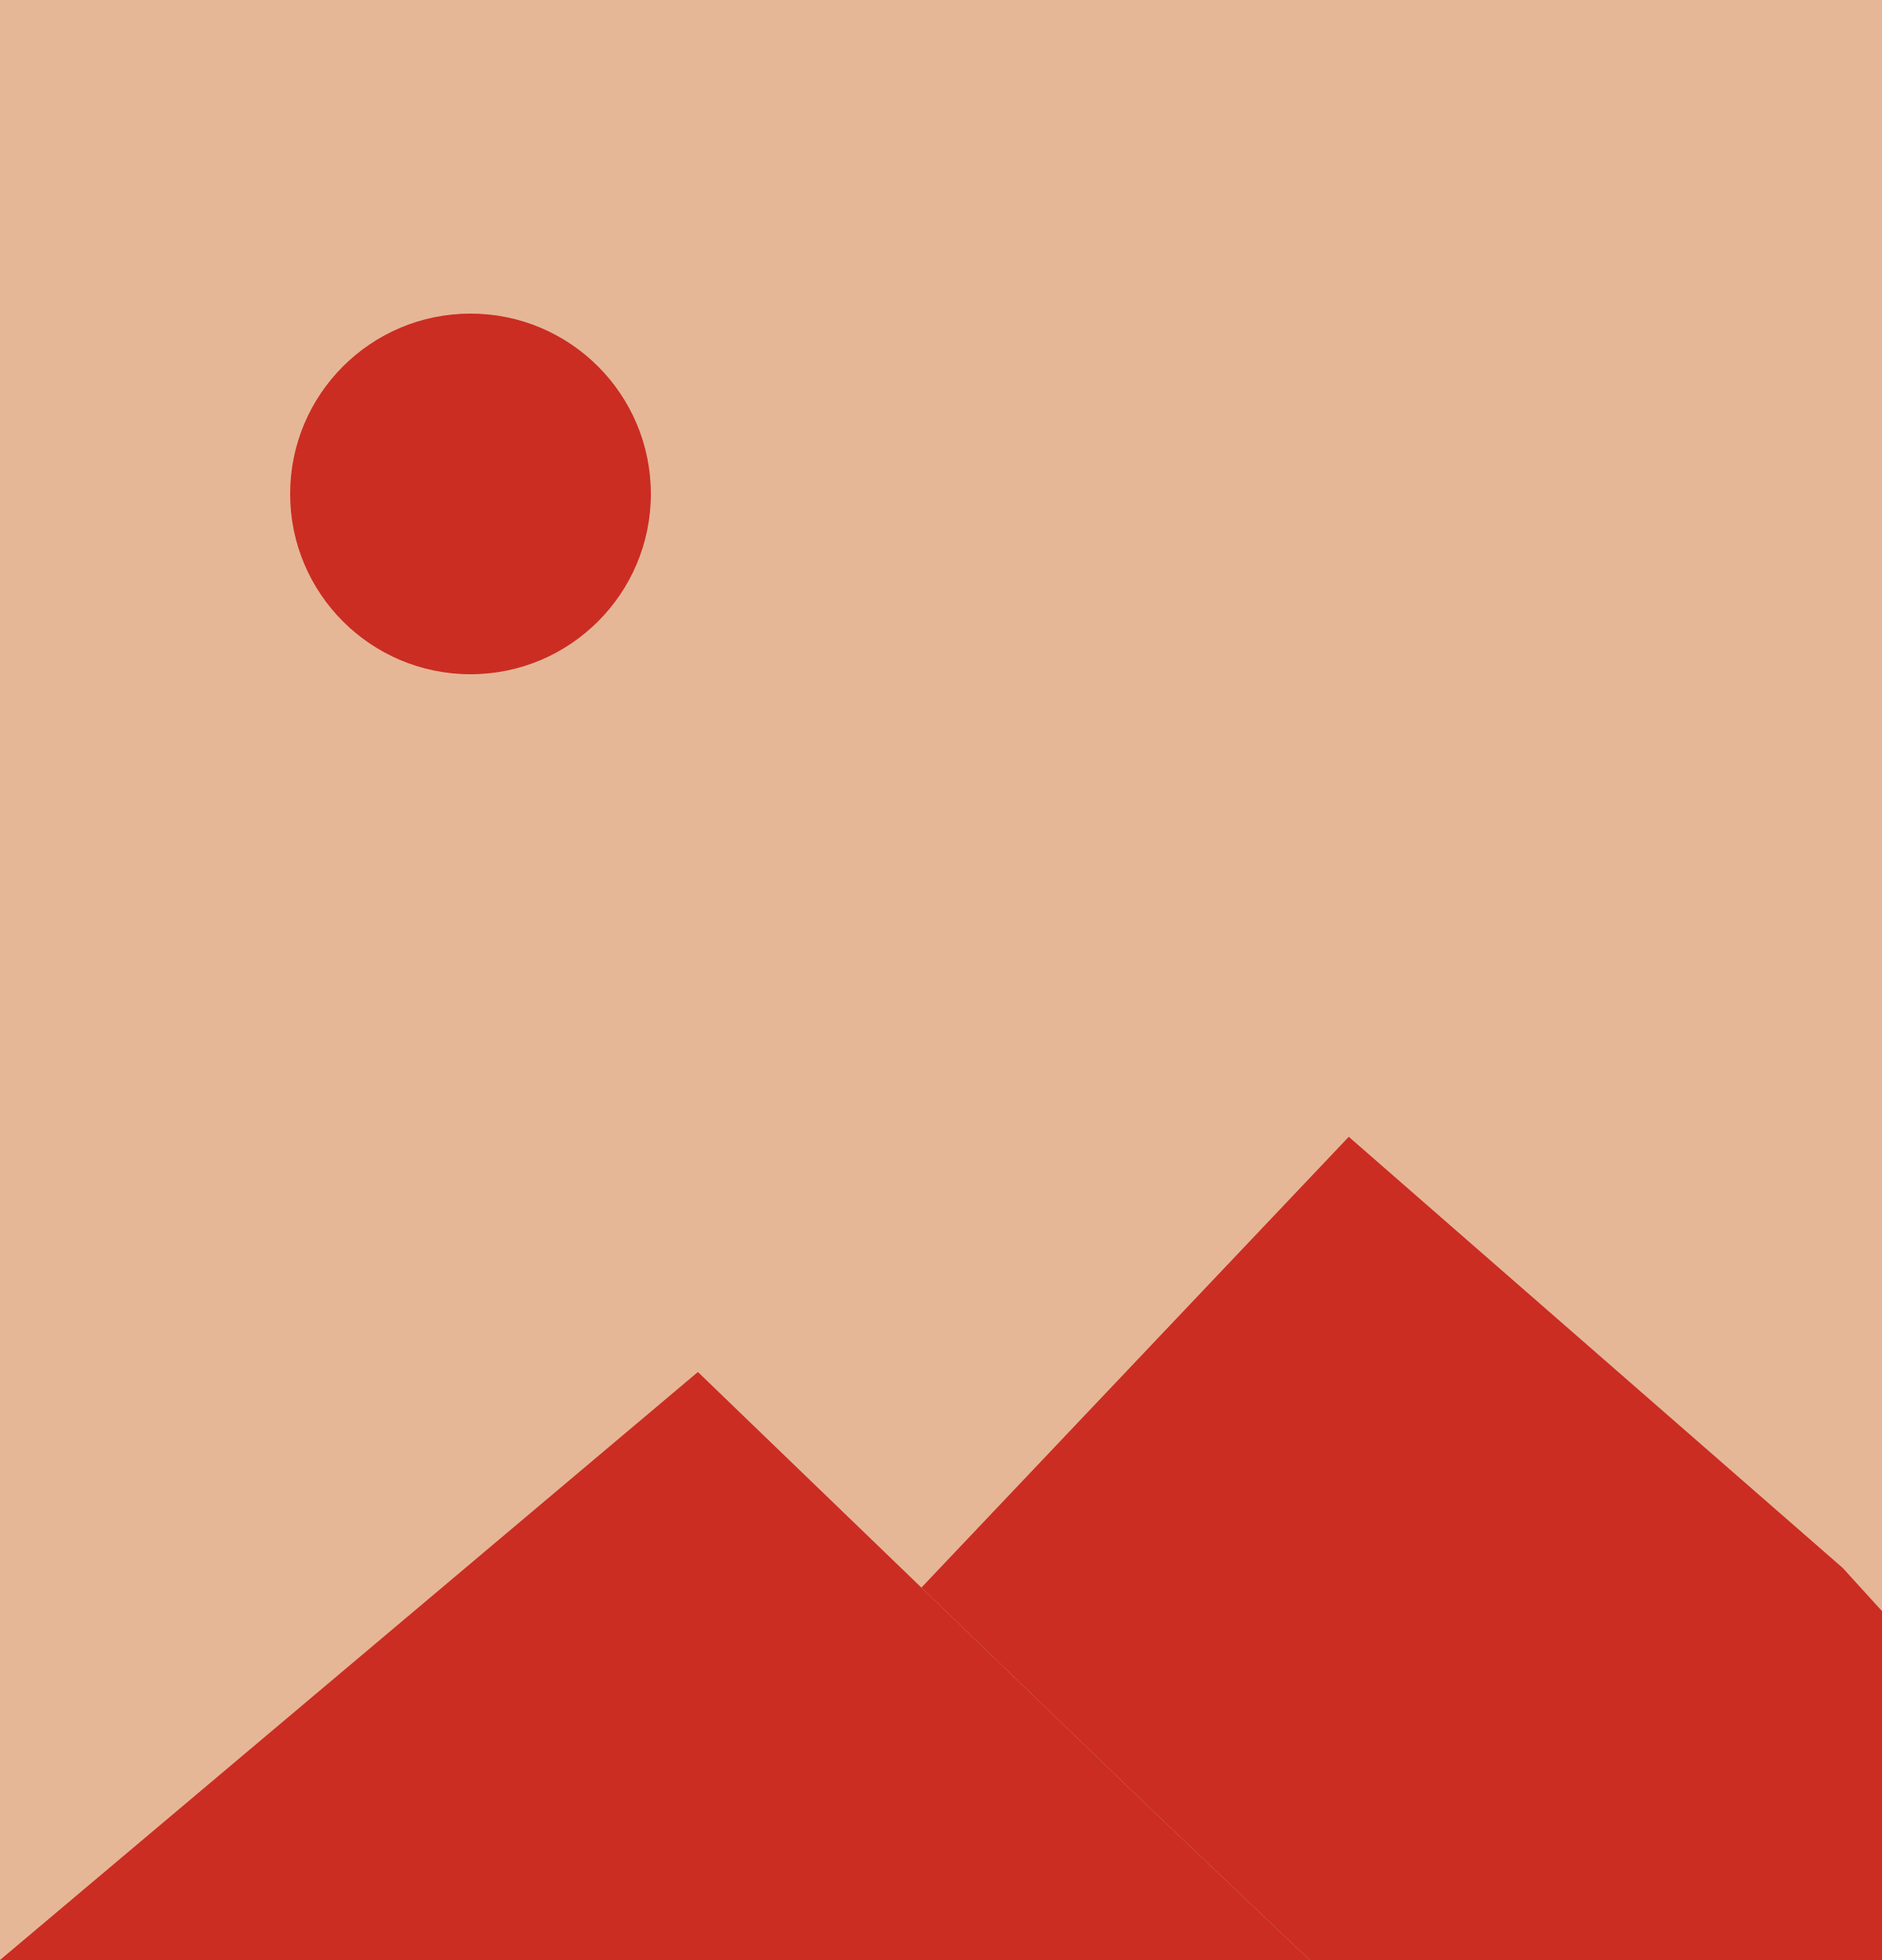
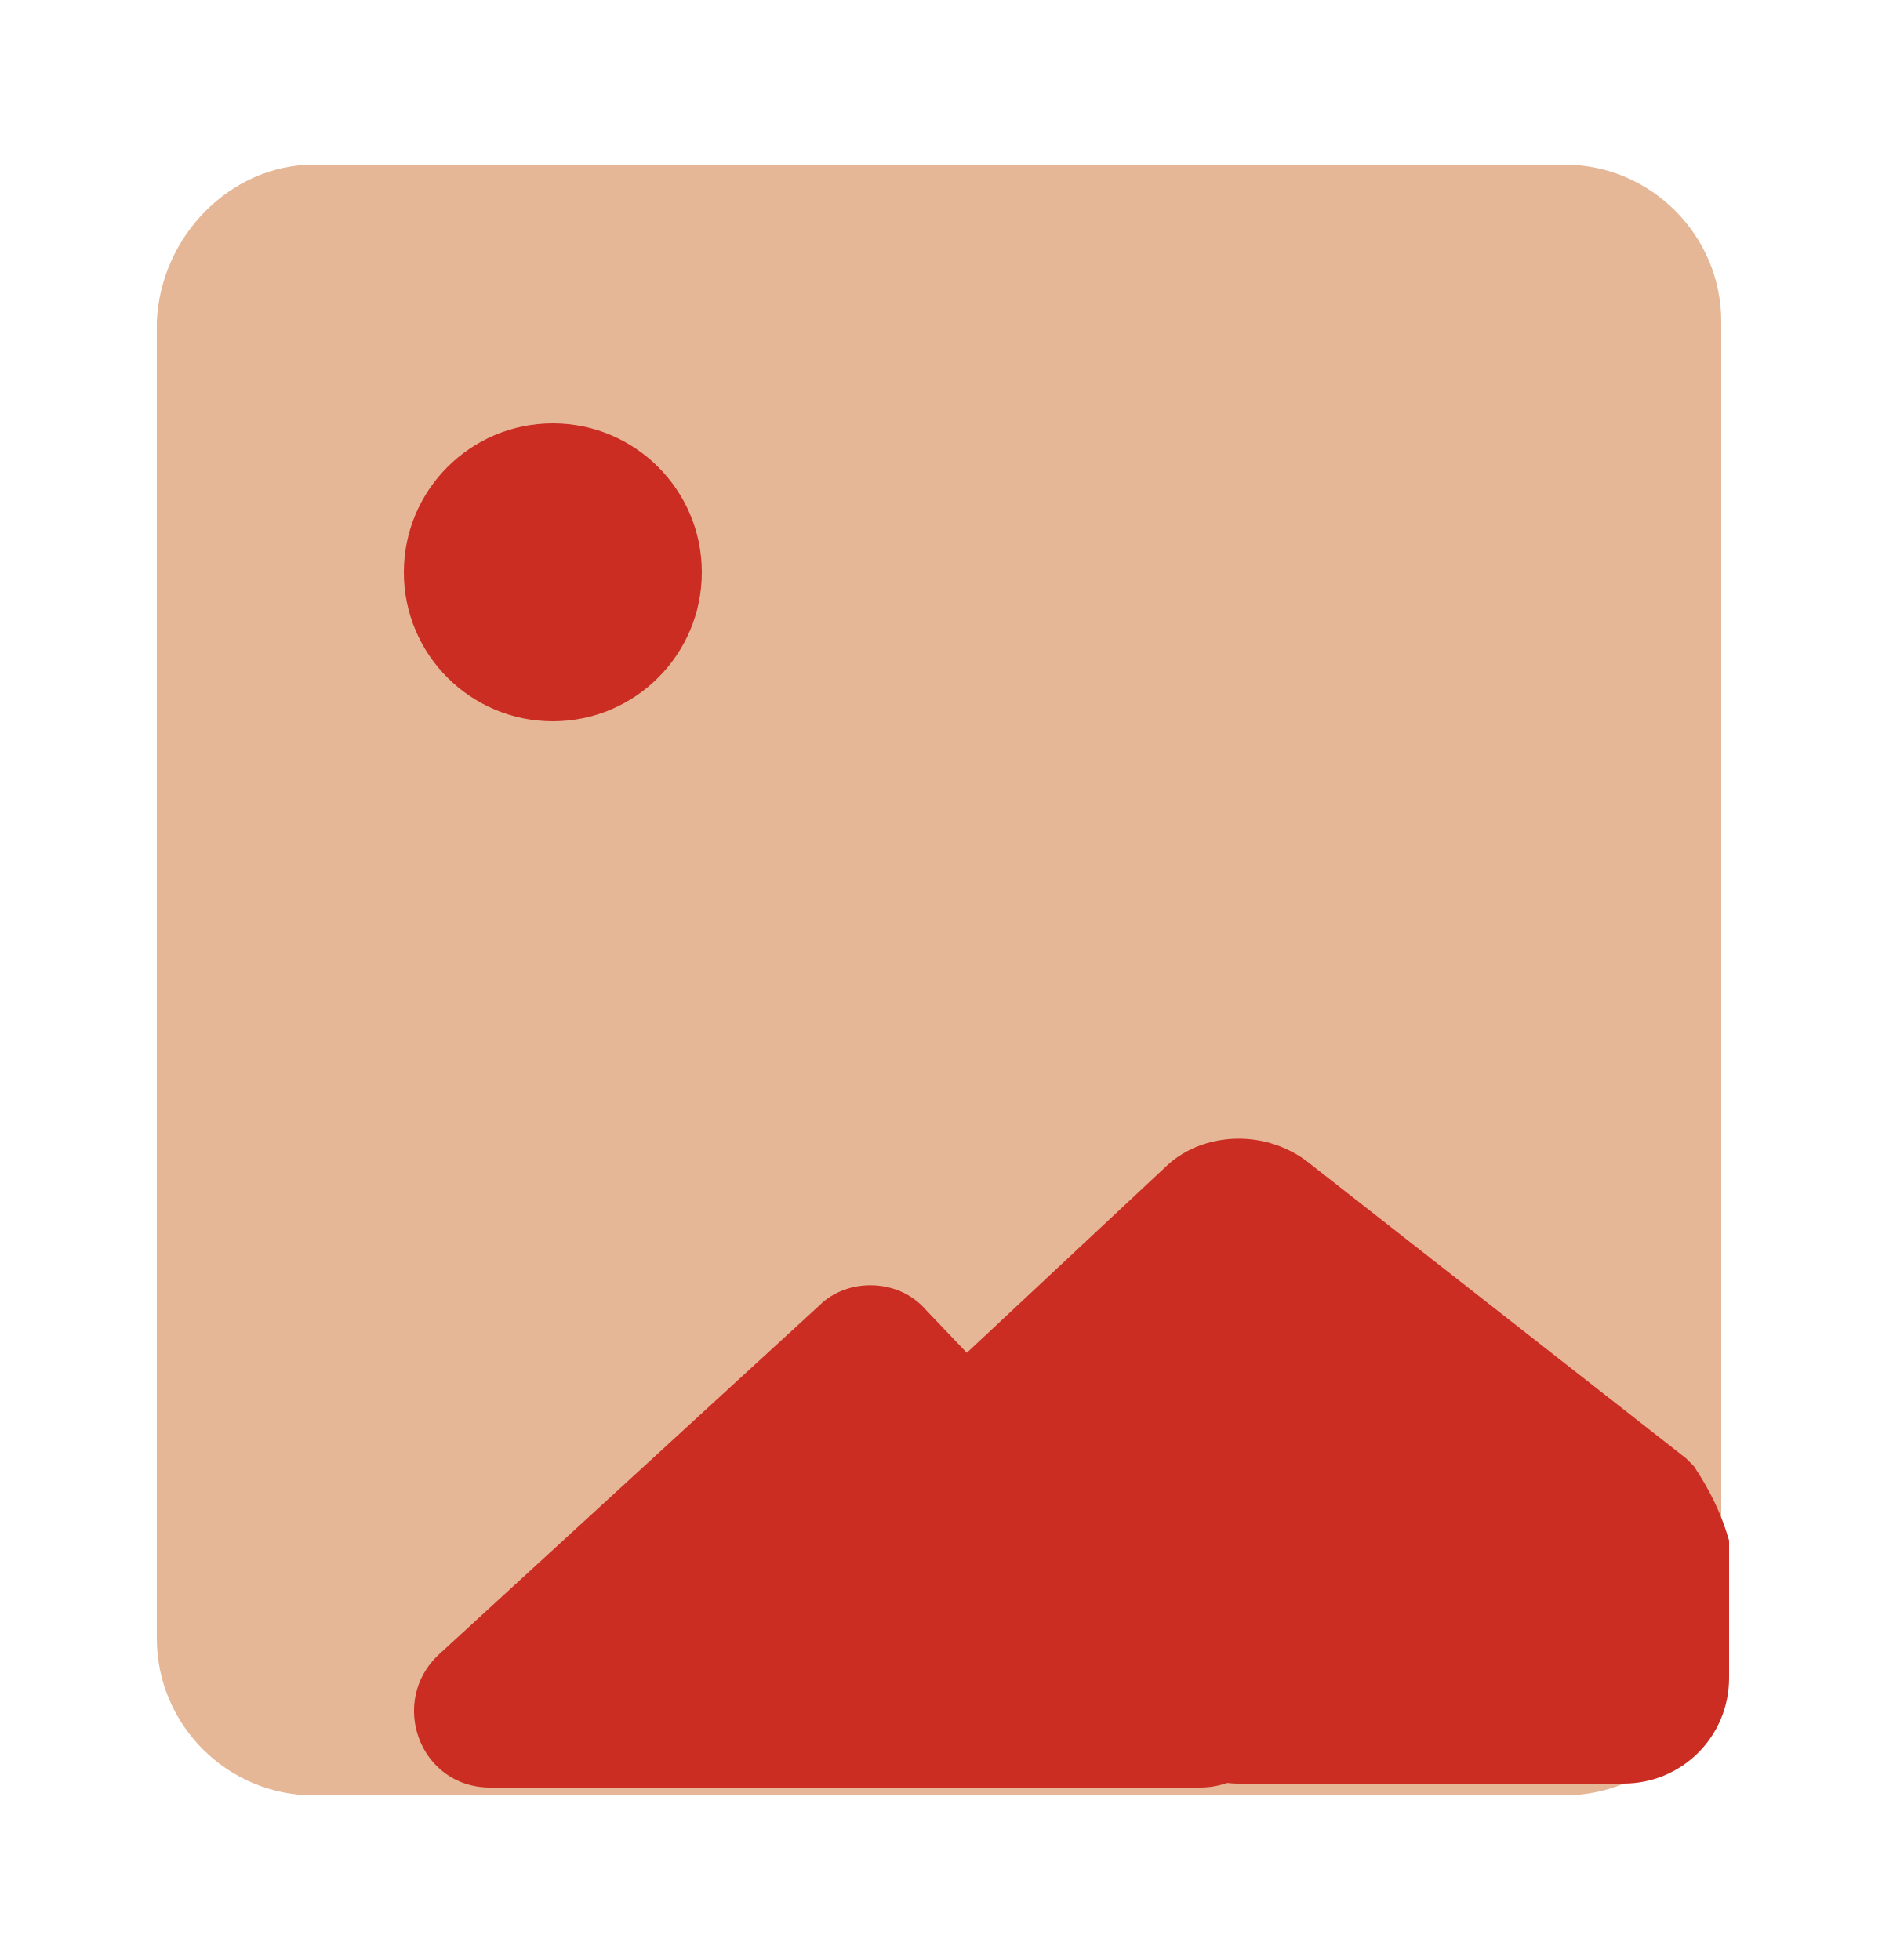
- <svg xmlns="http://www.w3.org/2000/svg" version="1.1" id="Capa_1" x="0px" y="0px" viewBox="-251 456 48 50" style="enable-background:new -251 456 48 50;" xml:space="preserve">
+ <svg xmlns="http://www.w3.org/2000/svg" version="1.1" id="Capa_1" x="0px" y="0px" viewBox="-255 456 48 50" style="enable-background:new -255 456 48 50;" xml:space="preserve">
  <style type="text/css">
	.st0{fill:#E5B797;}
	.st1{fill:#CB2D22;}
</style>
-   <rect x="-251" y="456" class="st0" width="48" height="50" />
-   <circle class="st1" cx="-239" cy="468.6" r="4.6" />
-   <polygon class="st1" points="-203,497.1 -204,496 -216.6,485 -227.5,496.5 -221.8,502 -217.6,506 -203,506 " />
-   <polygon class="st1" points="-221.8,502 -233.2,491 -251,506 -217.6,506 " />
+   <g>
+     <path class="st0" d="M-247,460.2h31.9c2.2,0,4,1.8,4,4v33.6c0,2.2-1.8,4-4,4H-247c-2.2,0-4-1.8-4-4v-33.6   C-250.9,462-249.1,460.2-247,460.2z" />
+     <circle class="st1" cx="-240.9" cy="470.6" r="3.8" />
+     <path class="st1" d="M-211.8,493.4L-211.8,493.4c-0.1-0.1-0.1-0.1-0.2-0.2l-9.7-7.6c-1.1-0.8-2.6-0.7-3.5,0.1l-6.2,5.8   c-1.2,1.1-1.2,3,0.1,4l3,2.6l3.1,2.7c0.5,0.5,1.2,0.7,1.8,0.7h9.8c1.5,0,2.7-1.2,2.7-2.7v-3.5C-211.1,494.6-211.4,494-211.8,493.4z   " />
+     <path class="st1" d="M-223.2,498l-8.2-8.6c-0.7-0.8-2-0.8-2.7-0.1l-9.7,8.9c-1.3,1.2-0.5,3.4,1.3,3.4h18.1c1.8,0,2.6-2.1,1.4-3.3   L-223.2,498z" />
+   </g>
</svg>
